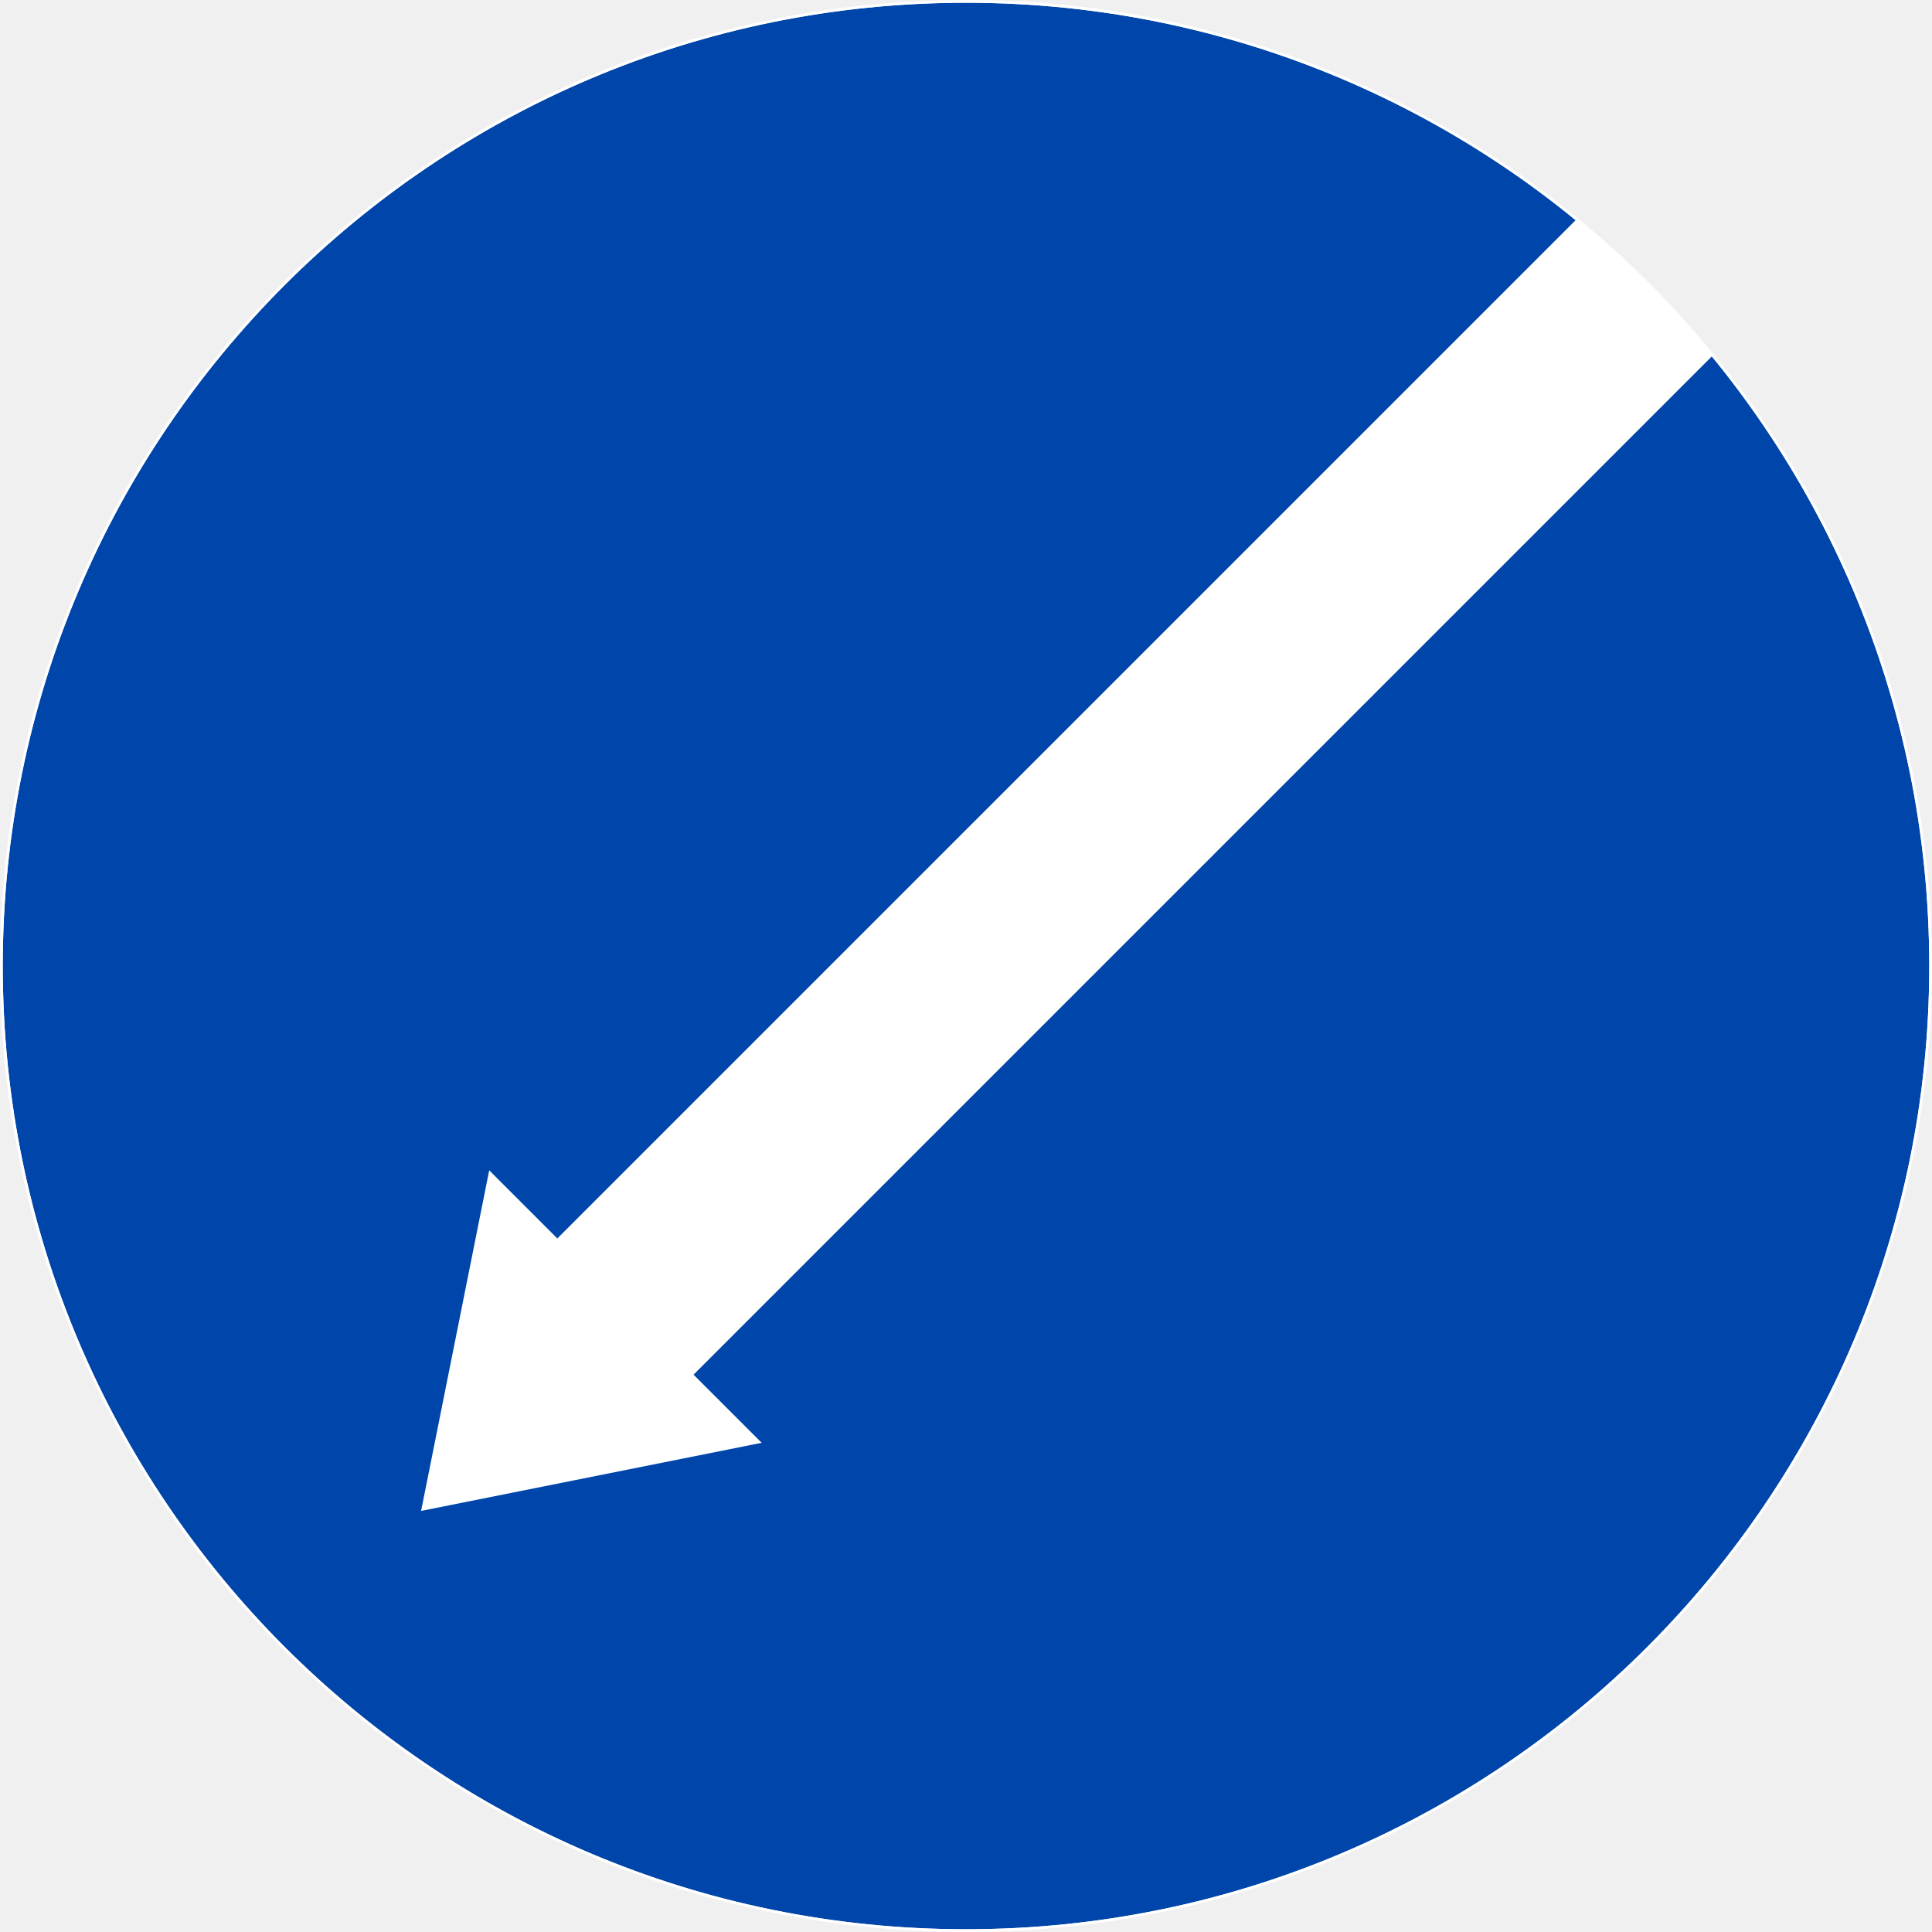
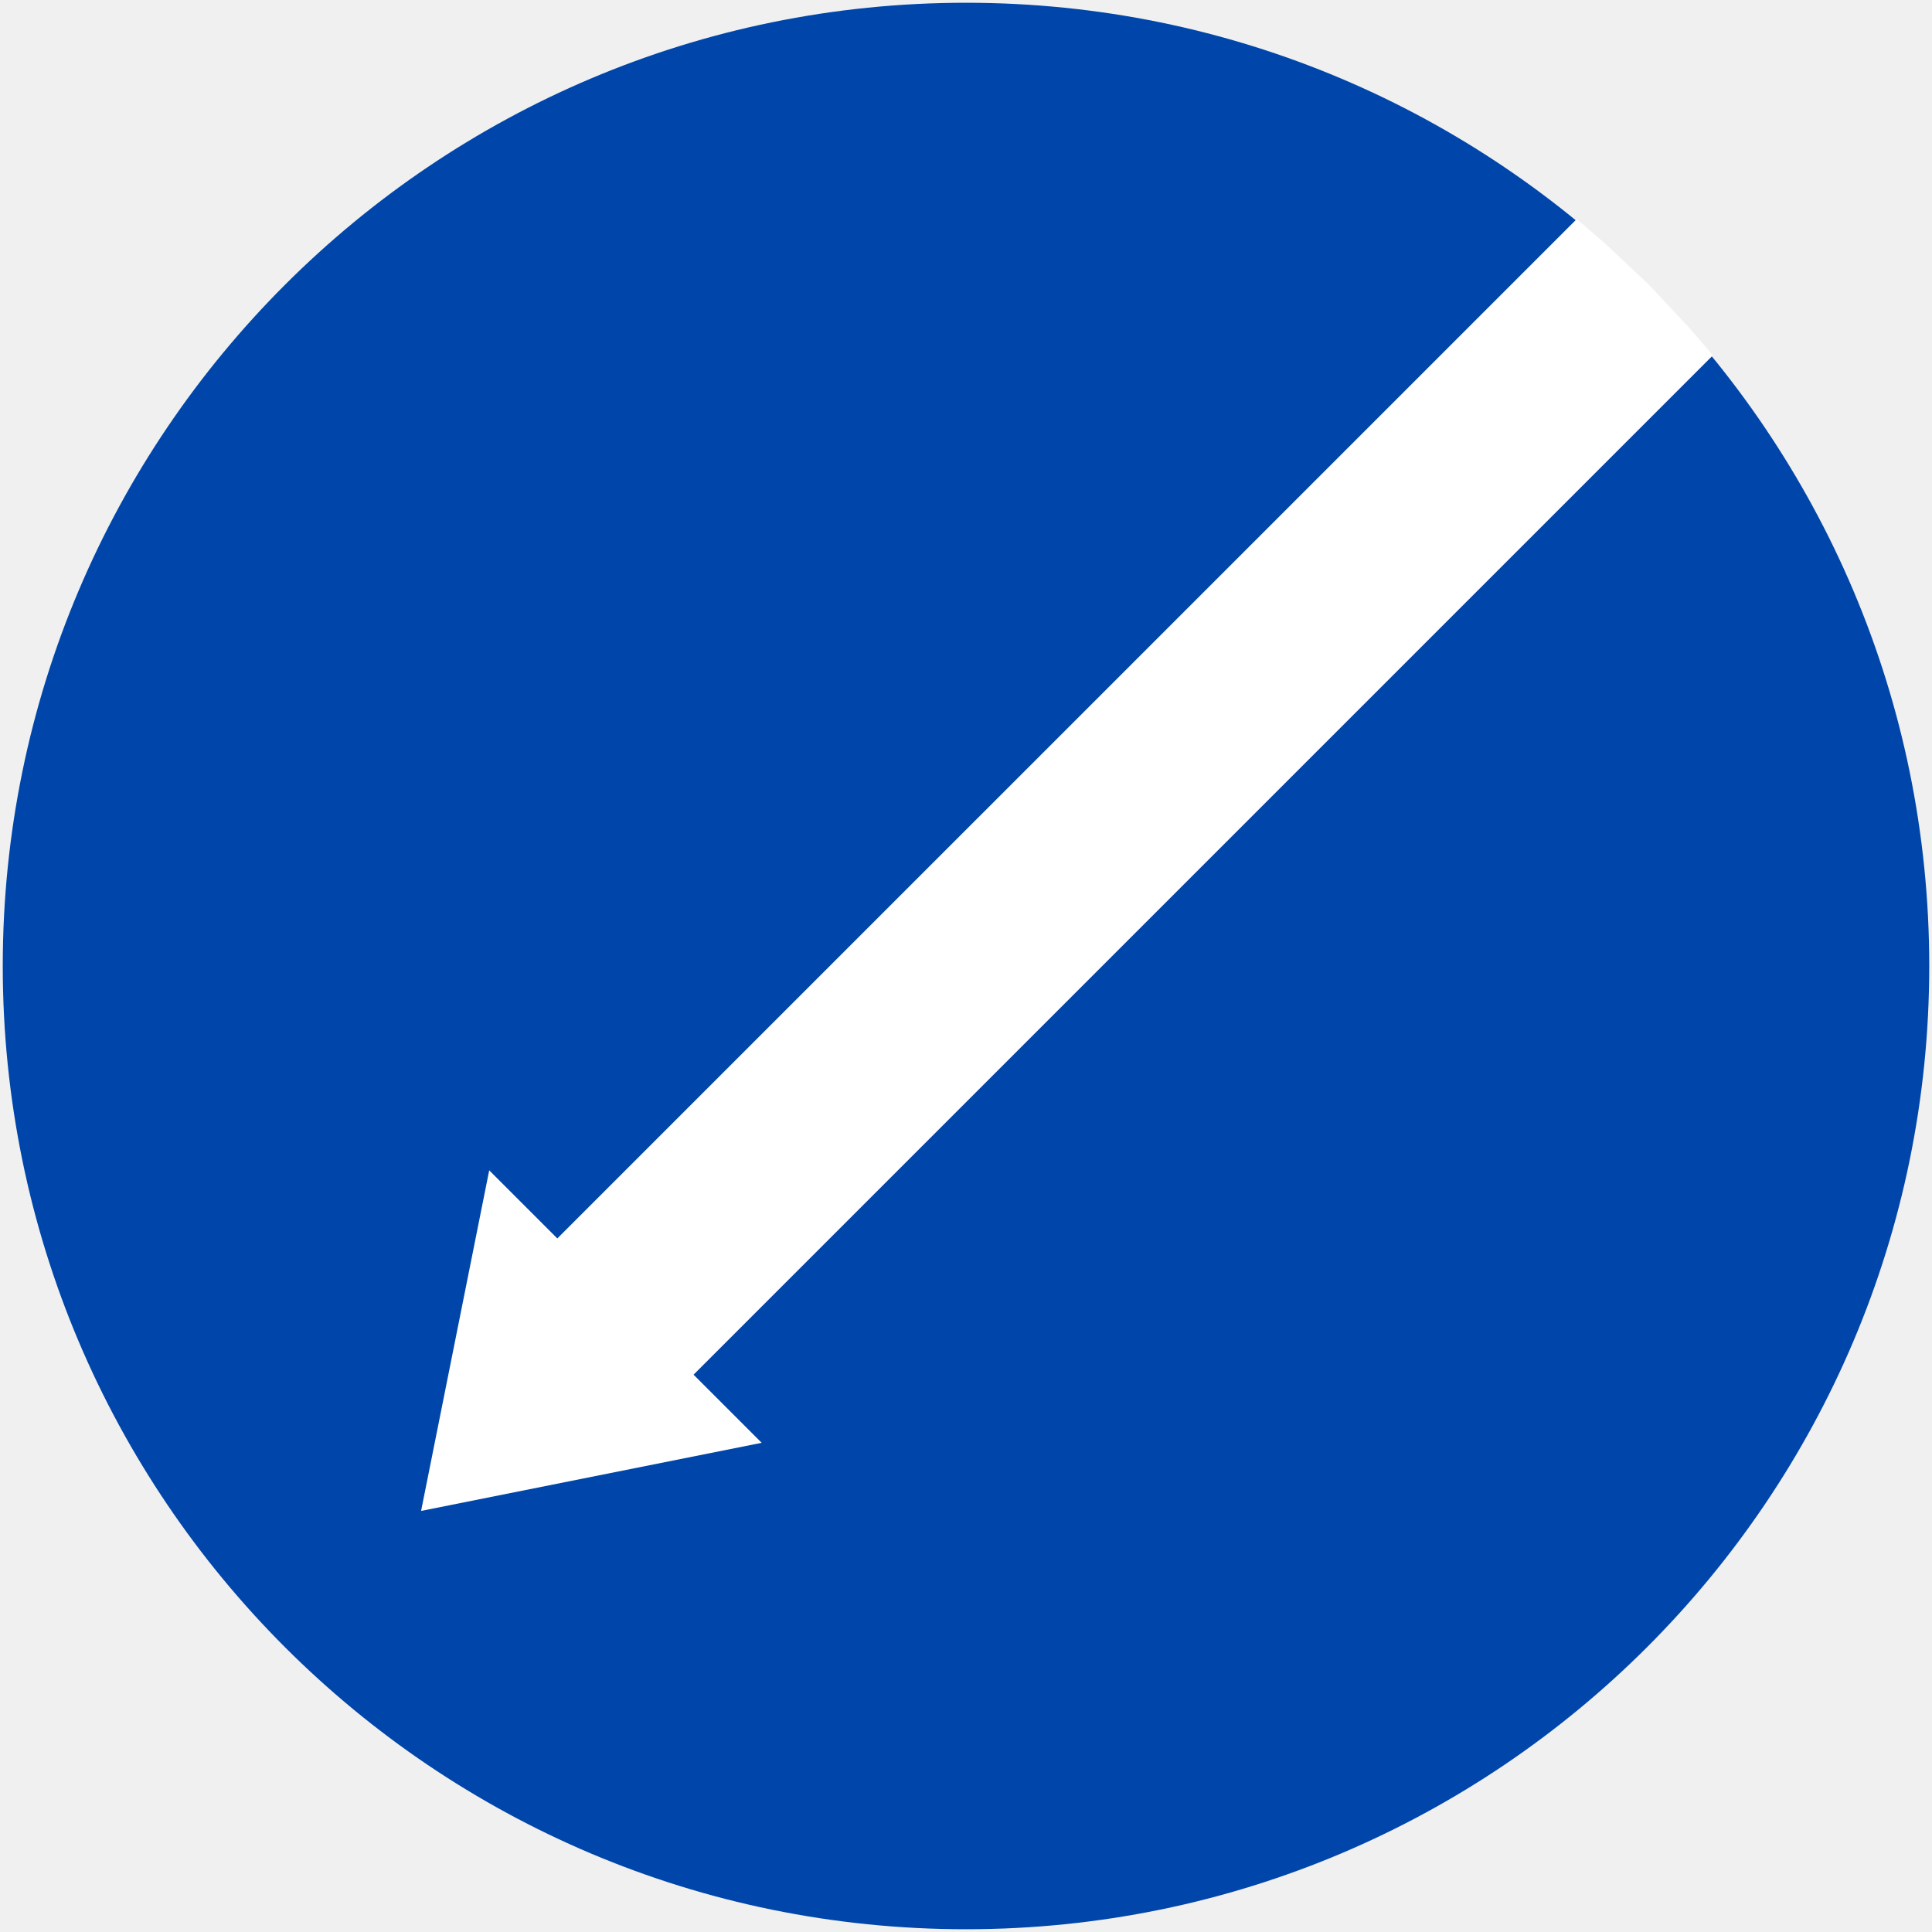
<svg xmlns="http://www.w3.org/2000/svg" width="702mm" height="702mm" viewBox="0 0 702 702" version="1.1" id="svg8">
  <defs id="defs2" />
  <g id="layer1" transform="translate(0,405)">
    <circle cy="-54" cx="351" id="circle817" style="opacity:1;fill:#0046aa;fill-opacity:1;fill-rule:nonzero;stroke:none;stroke-width:315.815;stroke-linecap:round;stroke-linejoin:round;stroke-miterlimit:4;stroke-dasharray:none;stroke-opacity:1;paint-order:stroke fill markers" r="350" />
    <circle r="350.5" style="opacity:1;fill:none;fill-opacity:1;fill-rule:nonzero;stroke:none;stroke-width:0.1;stroke-linecap:round;stroke-linejoin:round;stroke-miterlimit:4;stroke-dasharray:none;stroke-opacity:1;paint-order:stroke fill markers" id="circle866" cx="351" cy="-54.45" />
    <path id="path819" d="m 622.388,-275.89 -8.485,-9.899 -15.061,-16.051 -16.051,-15.061 -9.899,-8.485 L 202.508,44.995 177.759,20.246 153.01,143.99 276.754,119.241 252.005,94.492 Z" style="opacity:1;fill:#ffffff;fill-opacity:1;fill-rule:nonzero;stroke:none;stroke-width:5.422;stroke-linecap:butt;stroke-linejoin:miter;stroke-miterlimit:3.864;stroke-dasharray:none;stroke-opacity:1;paint-order:stroke fill markers" />
-     <circle cy="-54" cx="351" id="circle841" style="opacity:1;fill:none;fill-opacity:1;fill-rule:nonzero;stroke:#FFFFFF;stroke-width:1;stroke-linecap:round;stroke-linejoin:round;stroke-miterlimit:4;stroke-dasharray:none;stroke-opacity:1;paint-order:stroke fill markers" r="350.5" />
  </g>
</svg>
